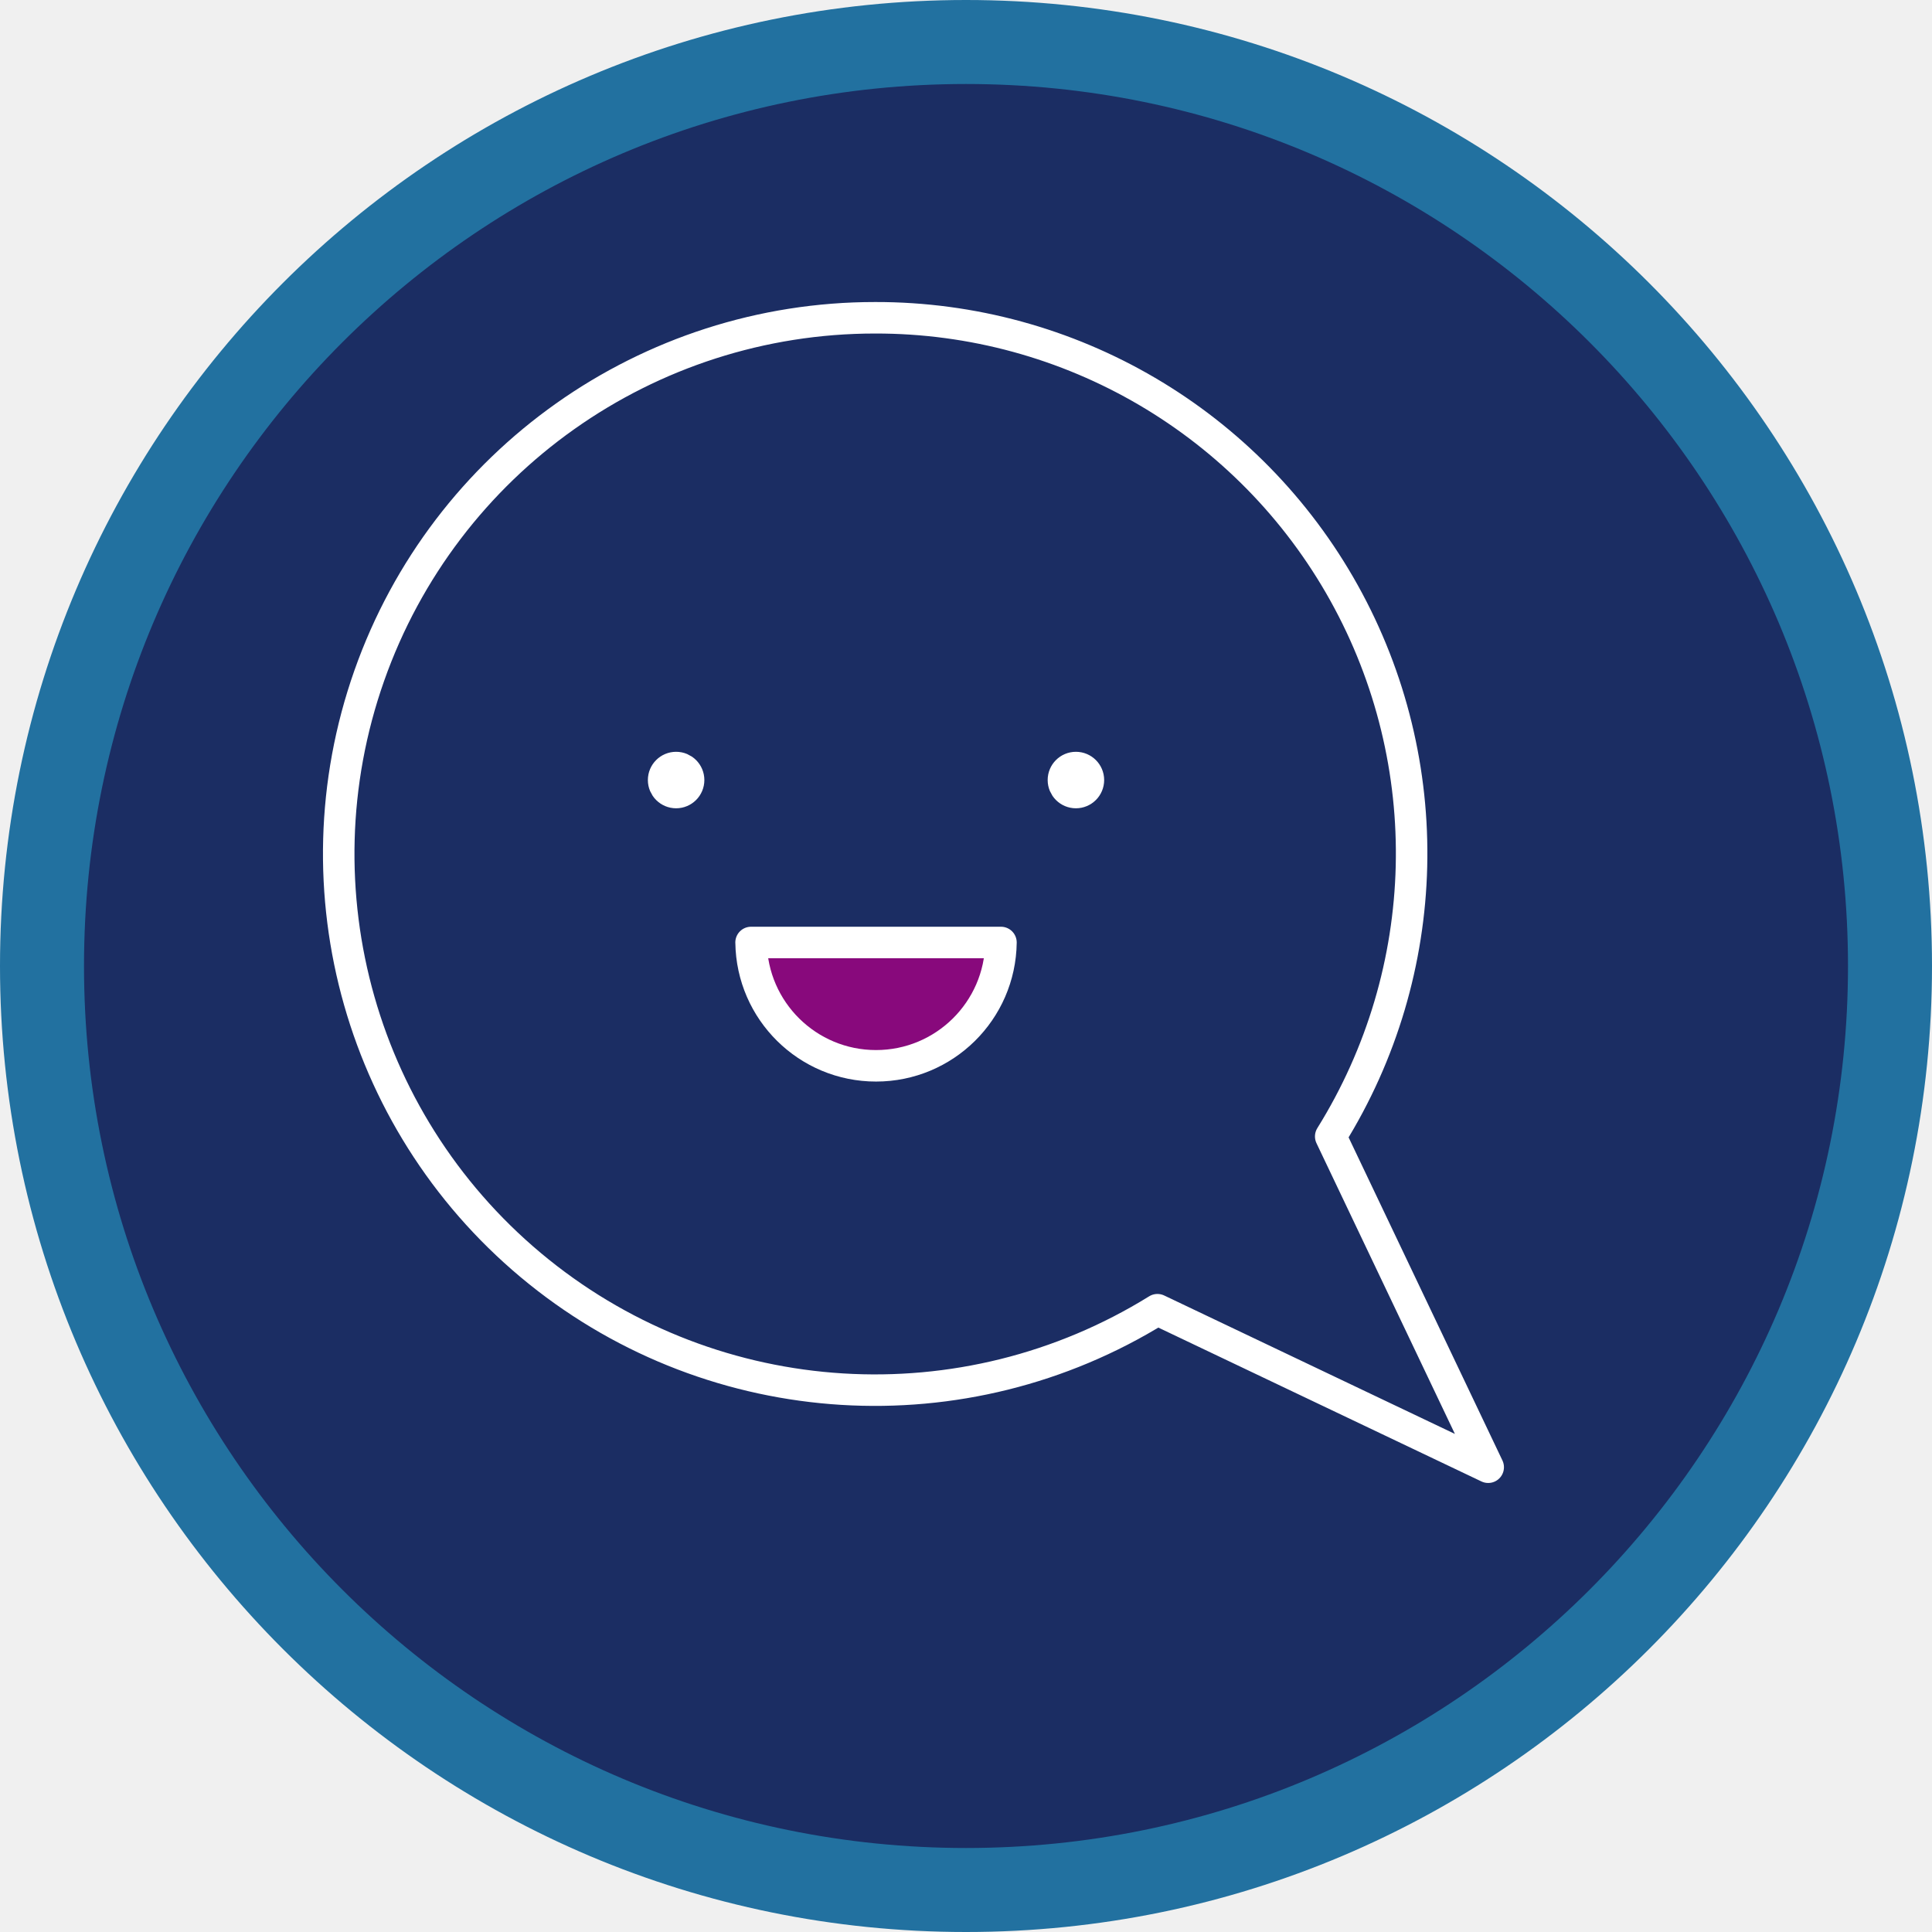
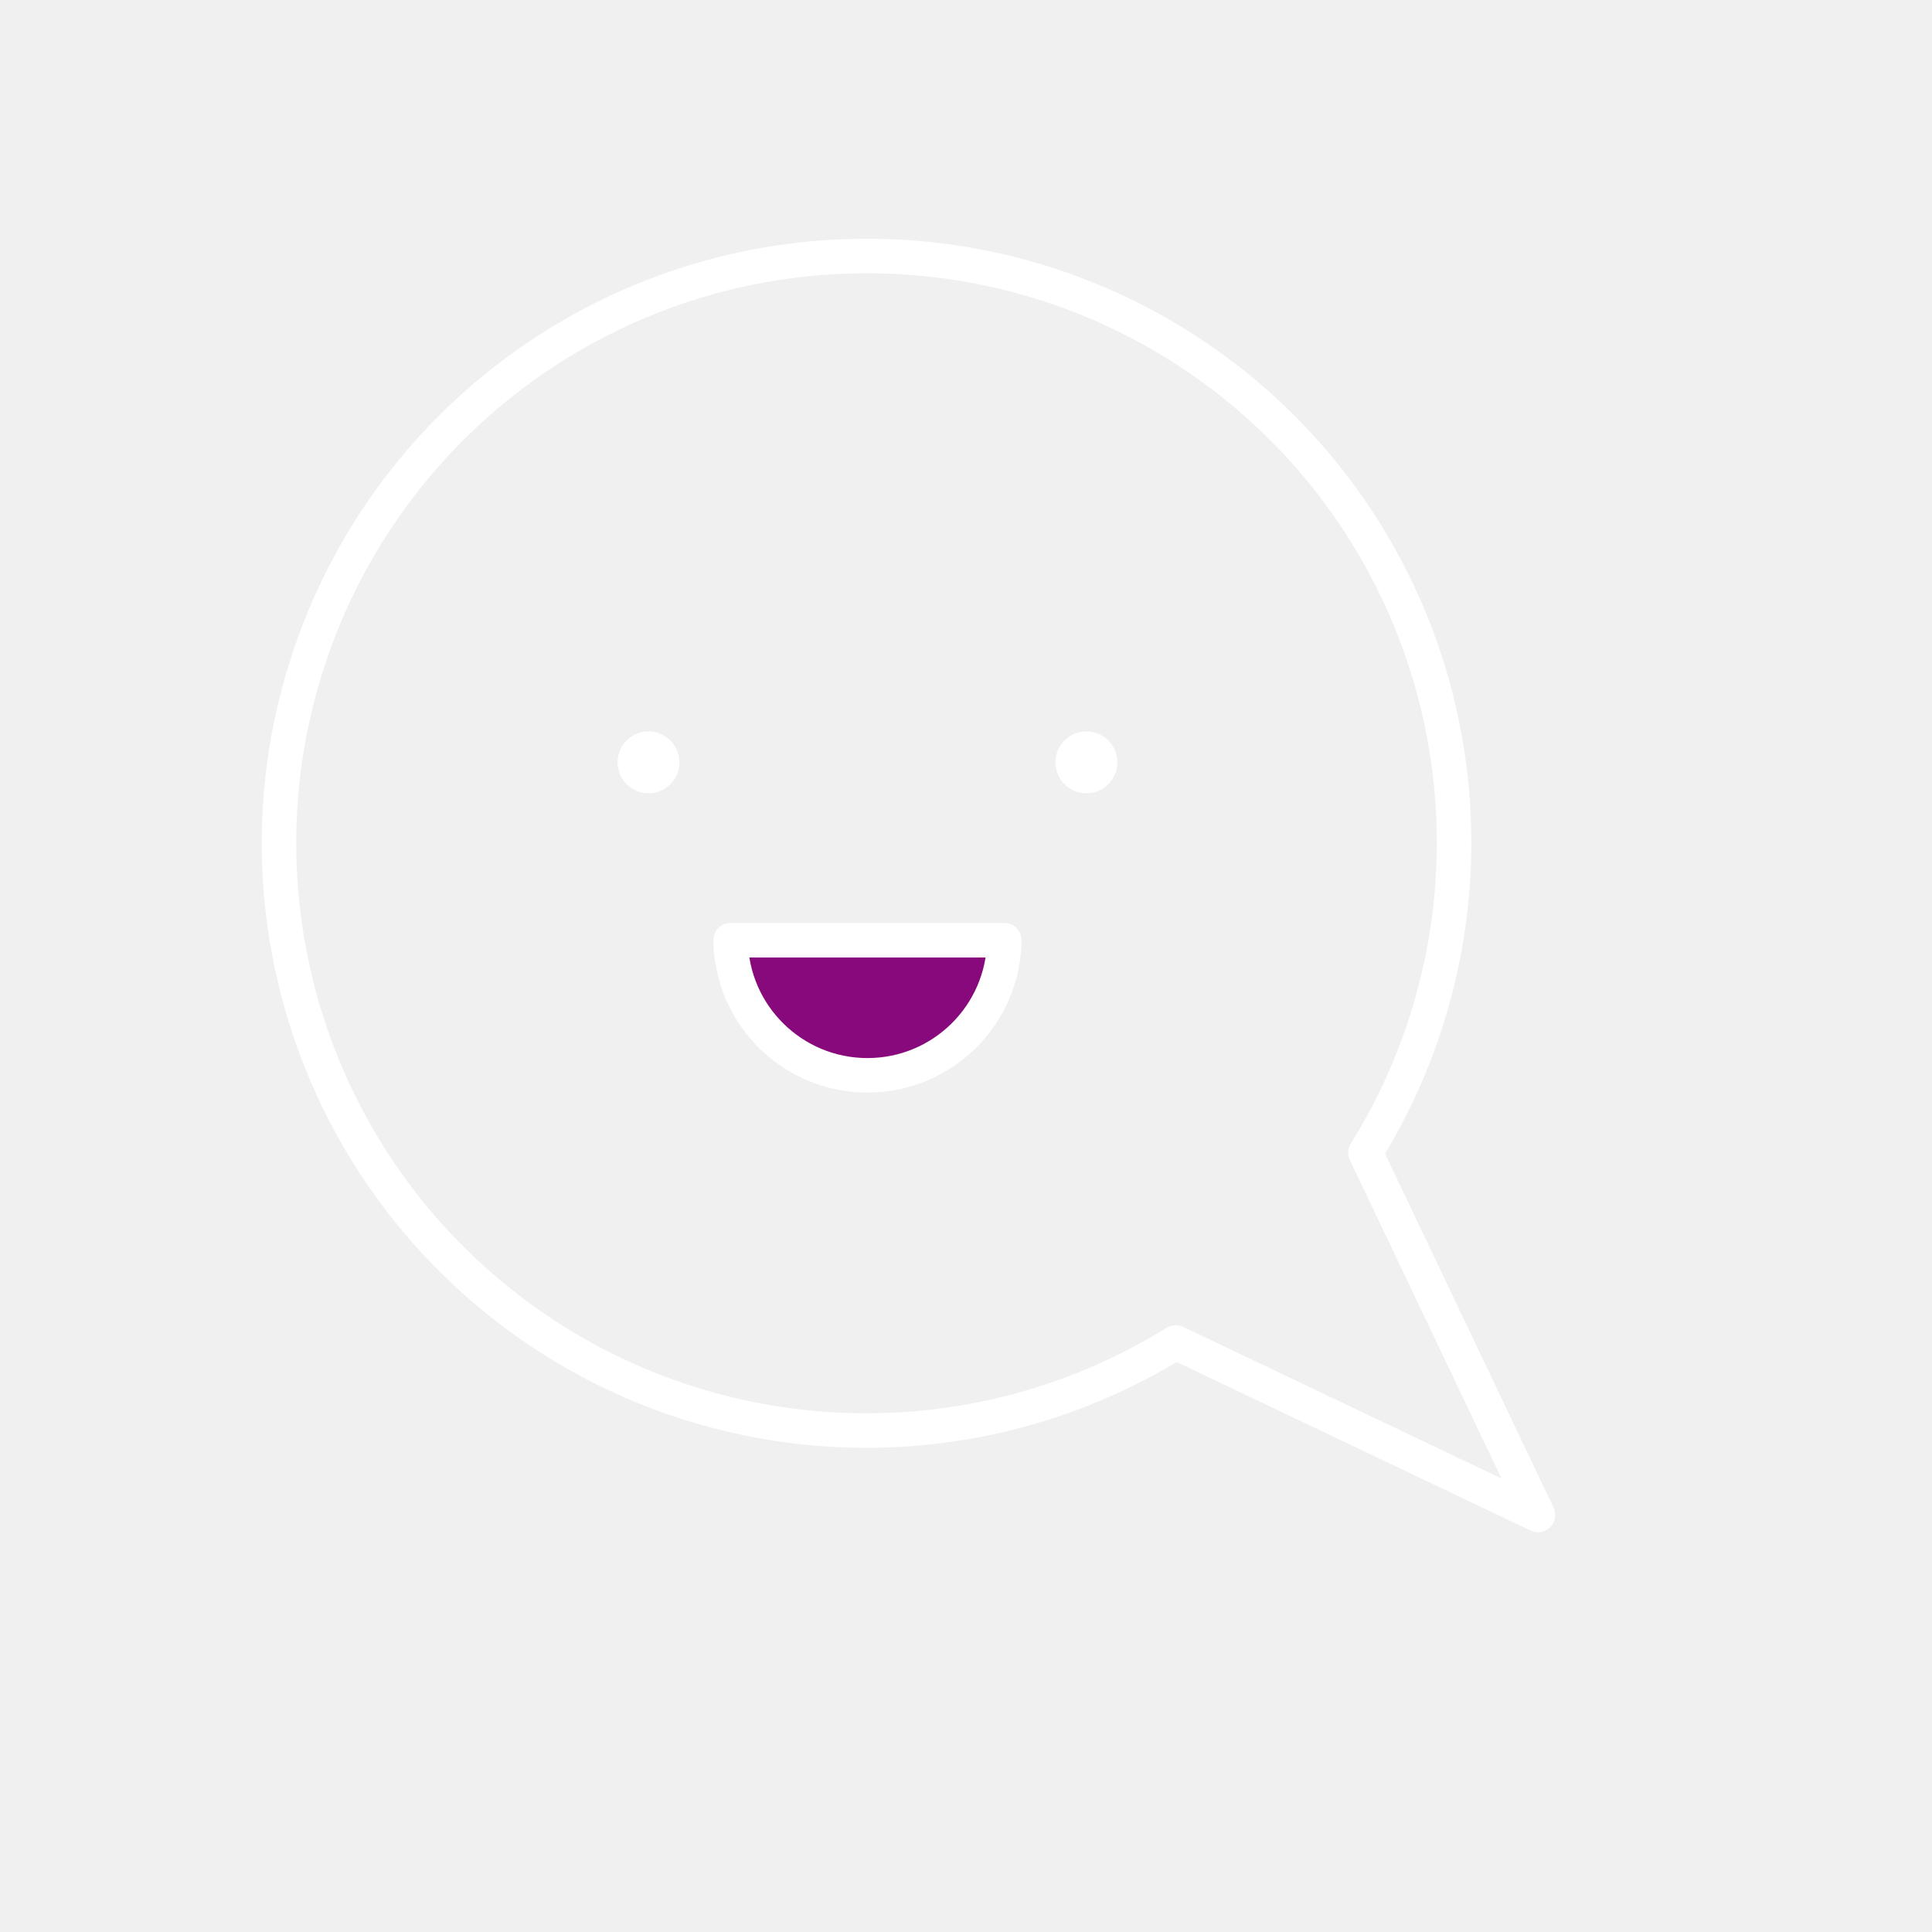
- <svg xmlns="http://www.w3.org/2000/svg" width="92" height="92" viewBox="0 0 92 92">
-   <g fill="none" fill-rule="evenodd" transform="translate(4 4)">
-     <circle cx="42" cy="42" r="44" fill="#1B2D63" stroke="#2271A0" stroke-width="4" />
+ <svg xmlns="http://www.w3.org/2000/svg" width="84" height="84" viewBox="0 0 84 84">
+   <g fill="none" fill-rule="evenodd">
    <g stroke="#FFF" stroke-linecap="round" stroke-linejoin="round" stroke-width="1.5">
      <path d="M37.675 11.132a25.504 25.504 0 0 1 21.692 38.984l7.5 15.752-15.751-7.501a25.533 25.533 0 1 1-13.441-47.235z" />
      <path d="M47.234 32.55a.595.595 0 1 0 0 1.19.595.595 0 0 0 0-1.19M28.196 32.55a.595.595 0 1 0 0 1.19.595.595 0 0 0 0-1.19" />
      <path fill="#88097C" d="M31.766 40.88a5.95 5.95 0 0 0 11.899 0h-11.9z" />
    </g>
  </g>
</svg>
